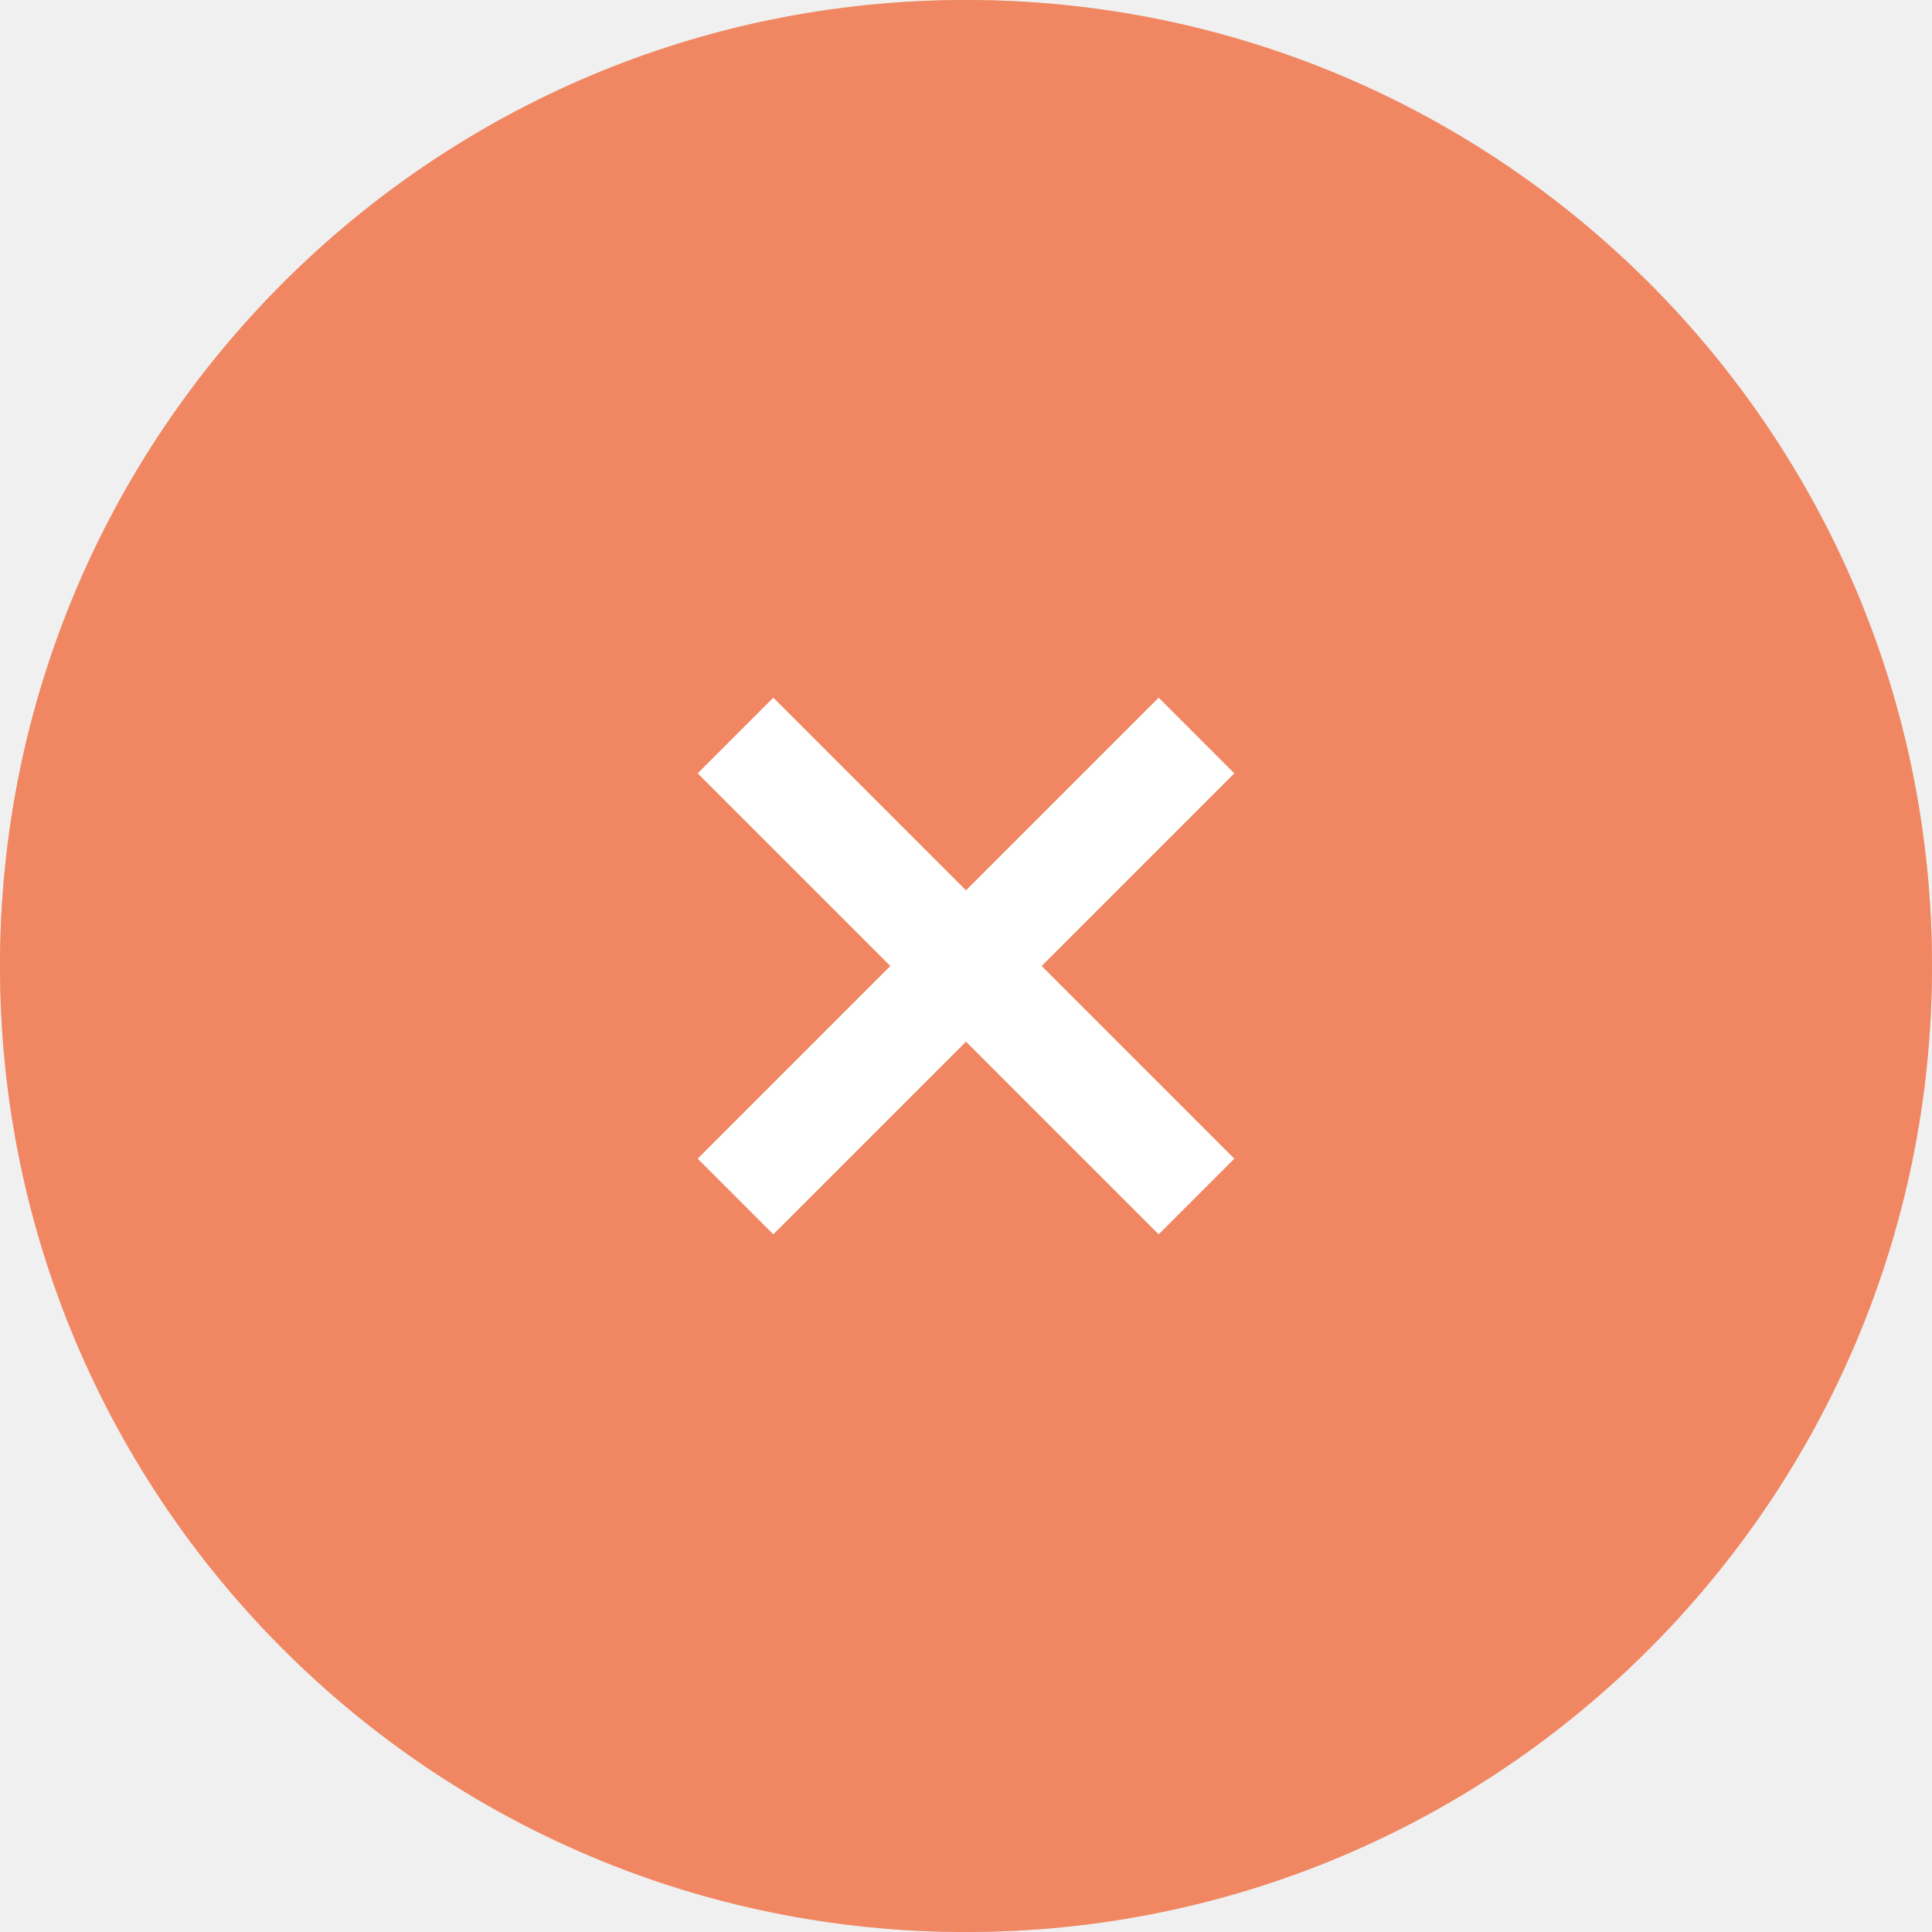
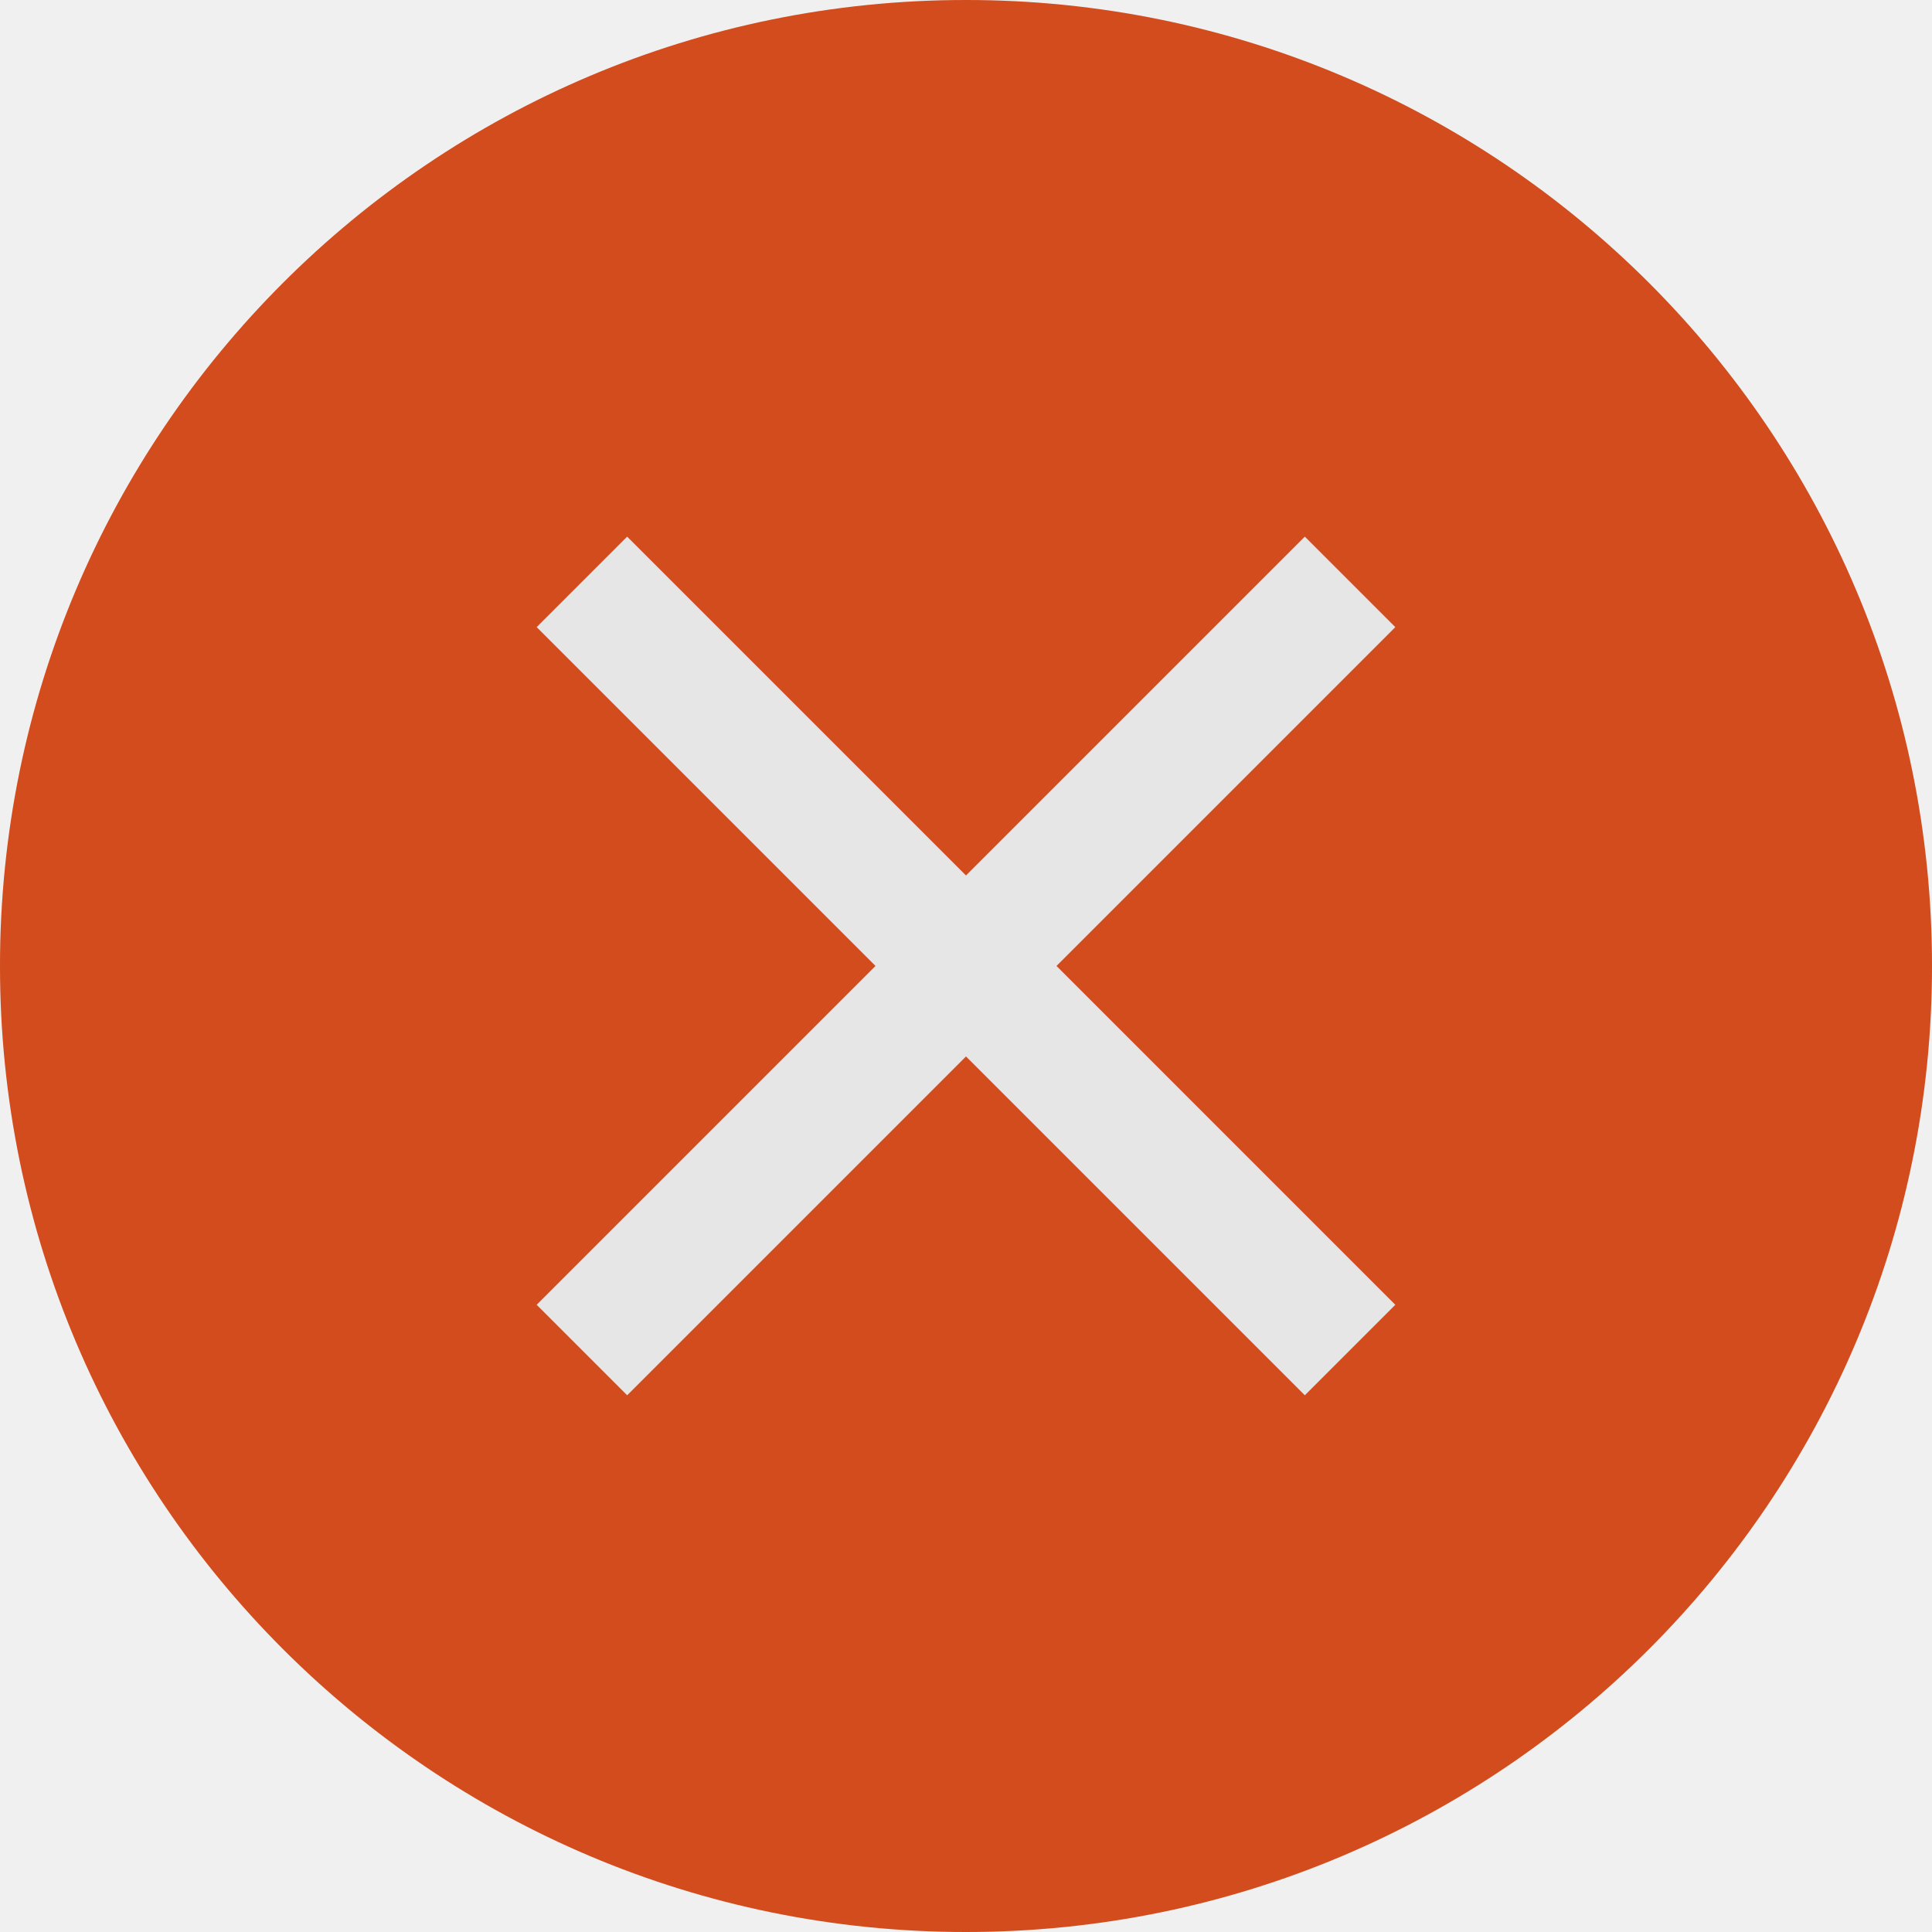
<svg xmlns="http://www.w3.org/2000/svg" width="36" height="36" viewBox="0 0 36 36" version="1.1" id="svg8">
  <defs id="defs12" />
-   <circle cx="18" cy="18" r="18" fill="#FF5252" id="circle2" style="fill:#e95420;fill-opacity:1" />
-   <circle cx="18" cy="18" r="18" id="circle4" style="opacity:0.3;fill:#ffffff" />
-   <path d="M 23,14.41 21.59,13 18,16.59 14.41,13 13,14.41 16.59,18 13,21.59 14.41,23 18,19.41 21.59,23 23,21.59 19.41,18 Z" fill="#FFFFFF" id="path6" />
+   <circle cx="18" cy="18" r="18" id="circle2" style="fill:#e95420;fill-opacity:1" />
+   <circle style="opacity:0;fill:#ffffff" cx="18" cy="18" r="18" id="circle4" />
+   <g transform="matrix(2.25407,0,0,2.25407,-320.5413,0.3745537)" id="layer1">
+     <path id="path4170" d="m 147.39,4.27 2.801,2.801 2.801,-2.801 0.748,0.748 -2.801,2.801 2.801,2.801 -0.748,0.748 -2.801,-2.801 -2.801,2.801 -0.748,-0.748 2.801,-2.801 -2.801,-2.801 z" style="color:#000000;display:inline;overflow:visible;visibility:visible;opacity:1;fill:#ffffff;fill-opacity:1;fill-rule:nonzero;stroke:none;stroke-width:16.933;stroke-linecap:butt;stroke-linejoin:miter;stroke-miterlimit:4;stroke-dasharray:none;stroke-dashoffset:0;stroke-opacity:1;marker:none;enable-background:accumulate" />
+   </g>
+   <circle cx="18" cy="18" r="18" id="circle4-2" style="opacity:0.1;fill:#000000" />
</svg>
